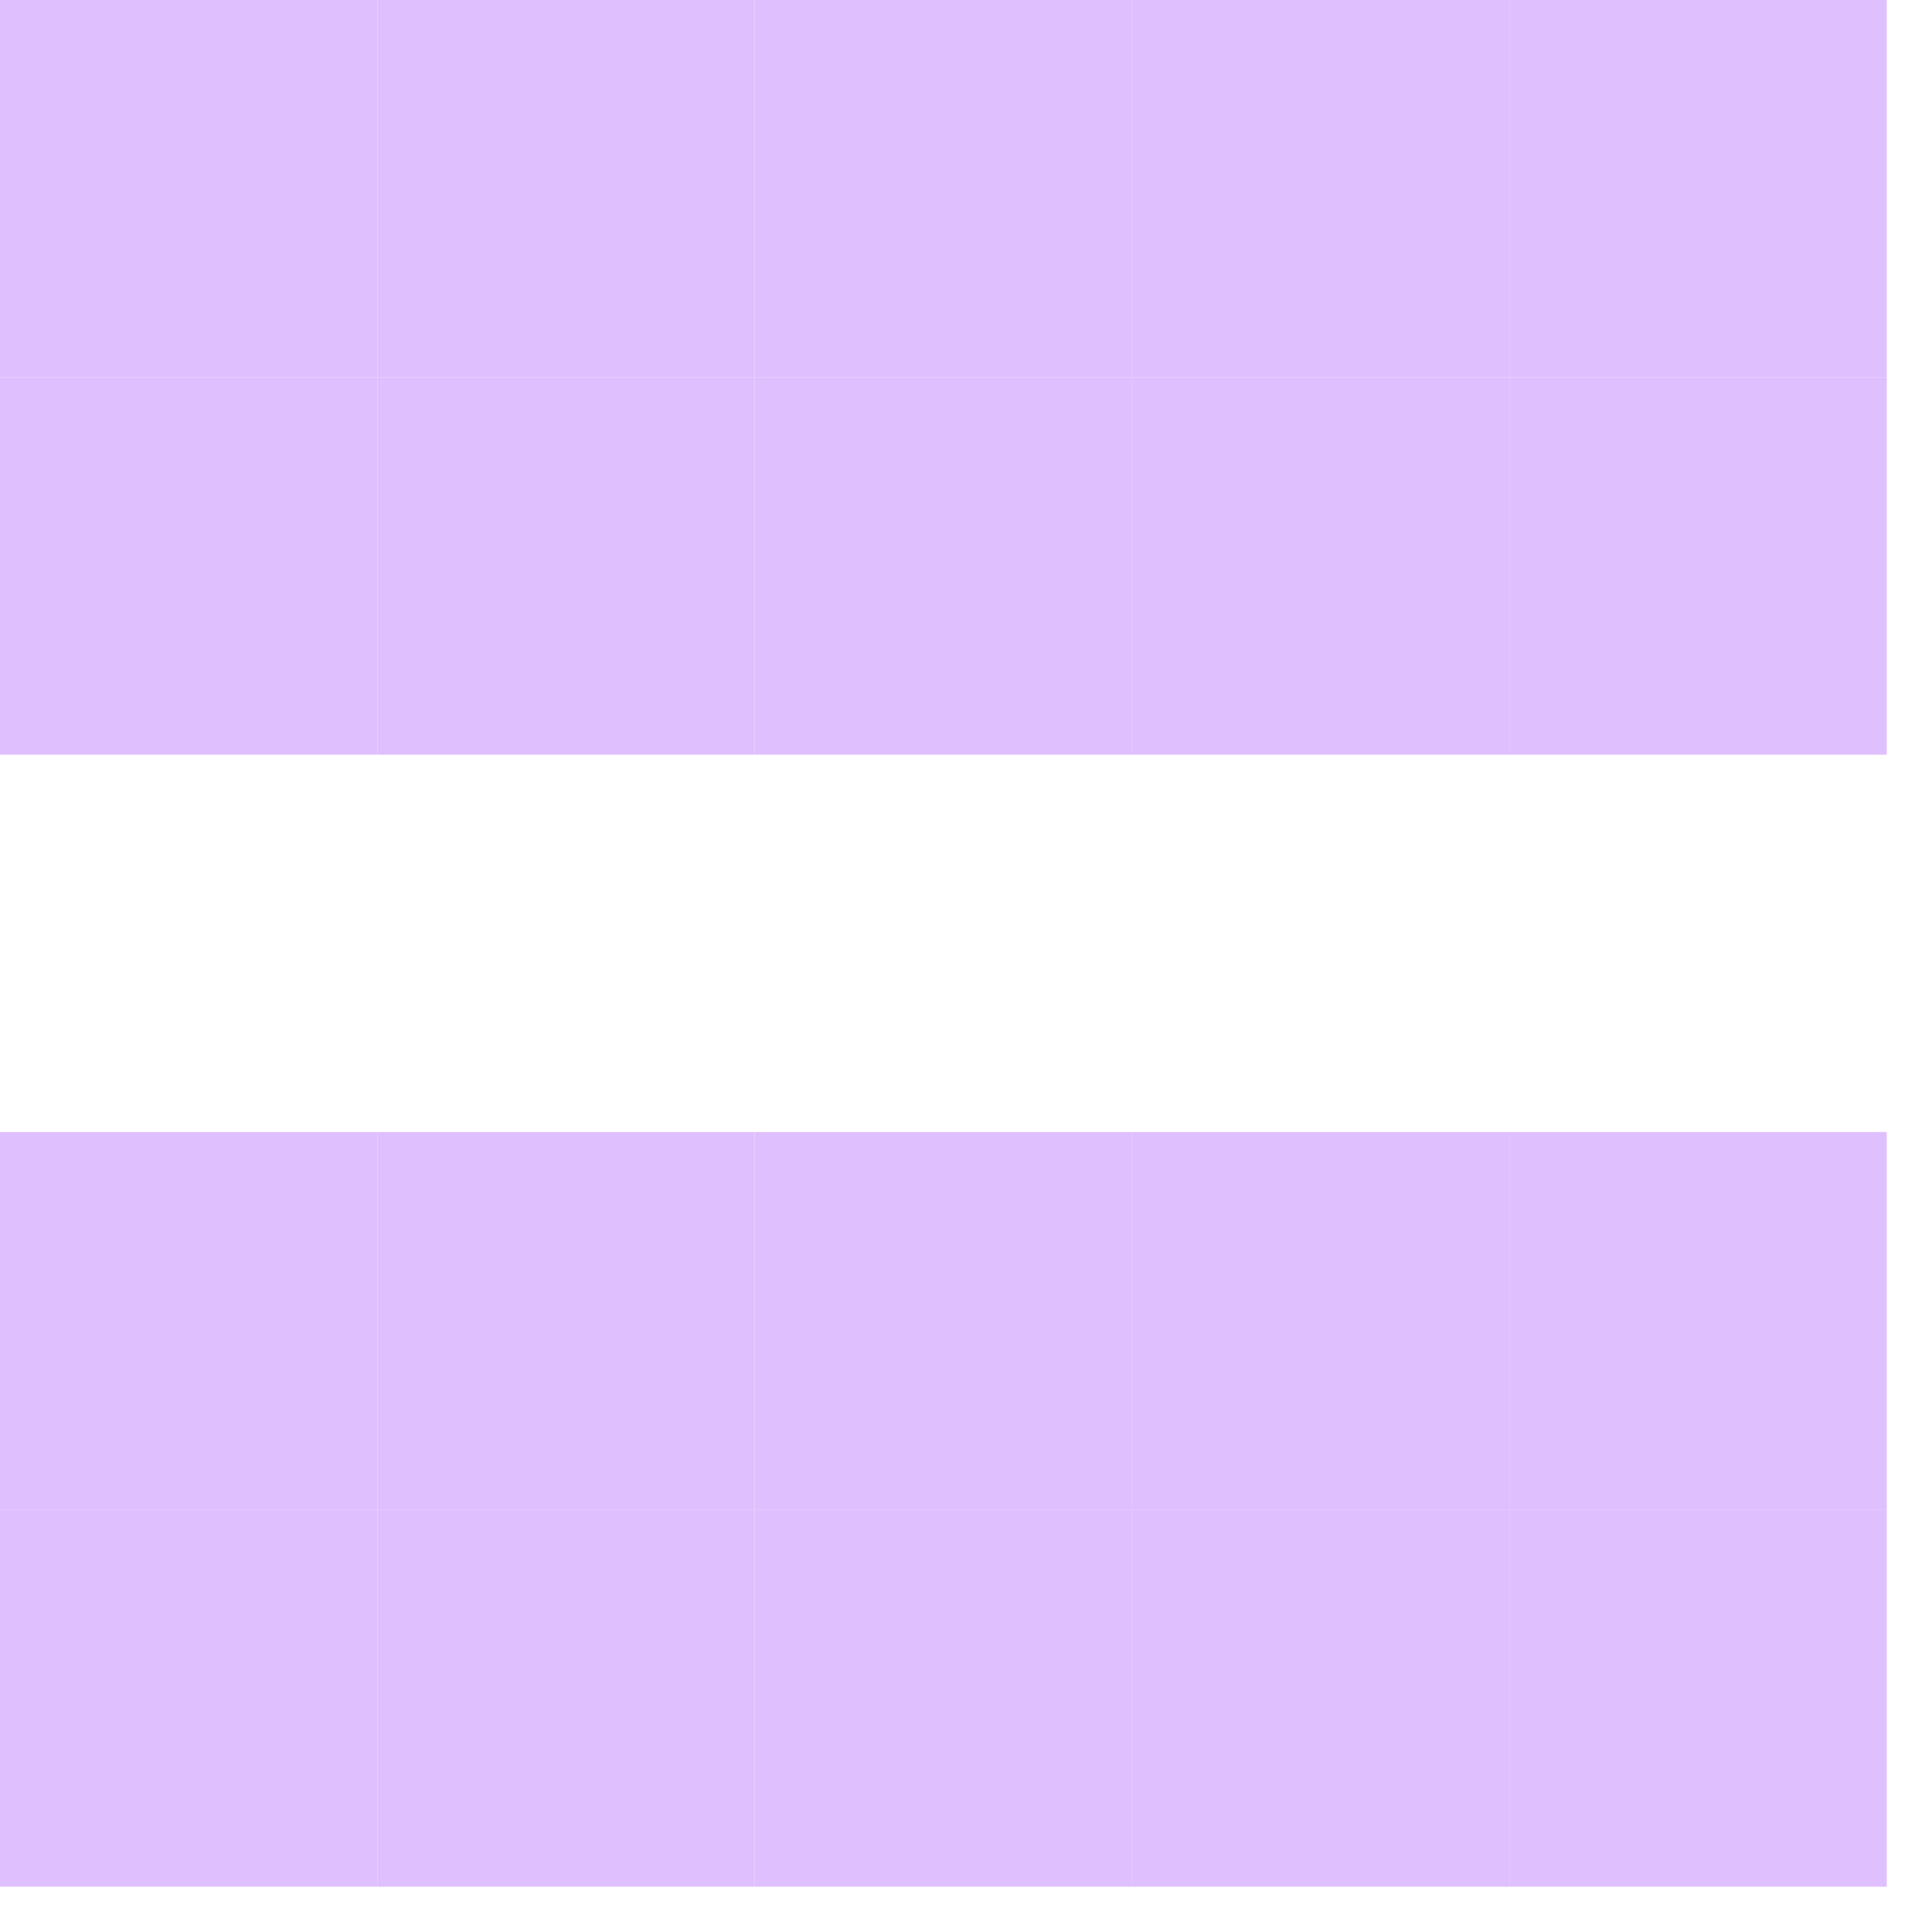
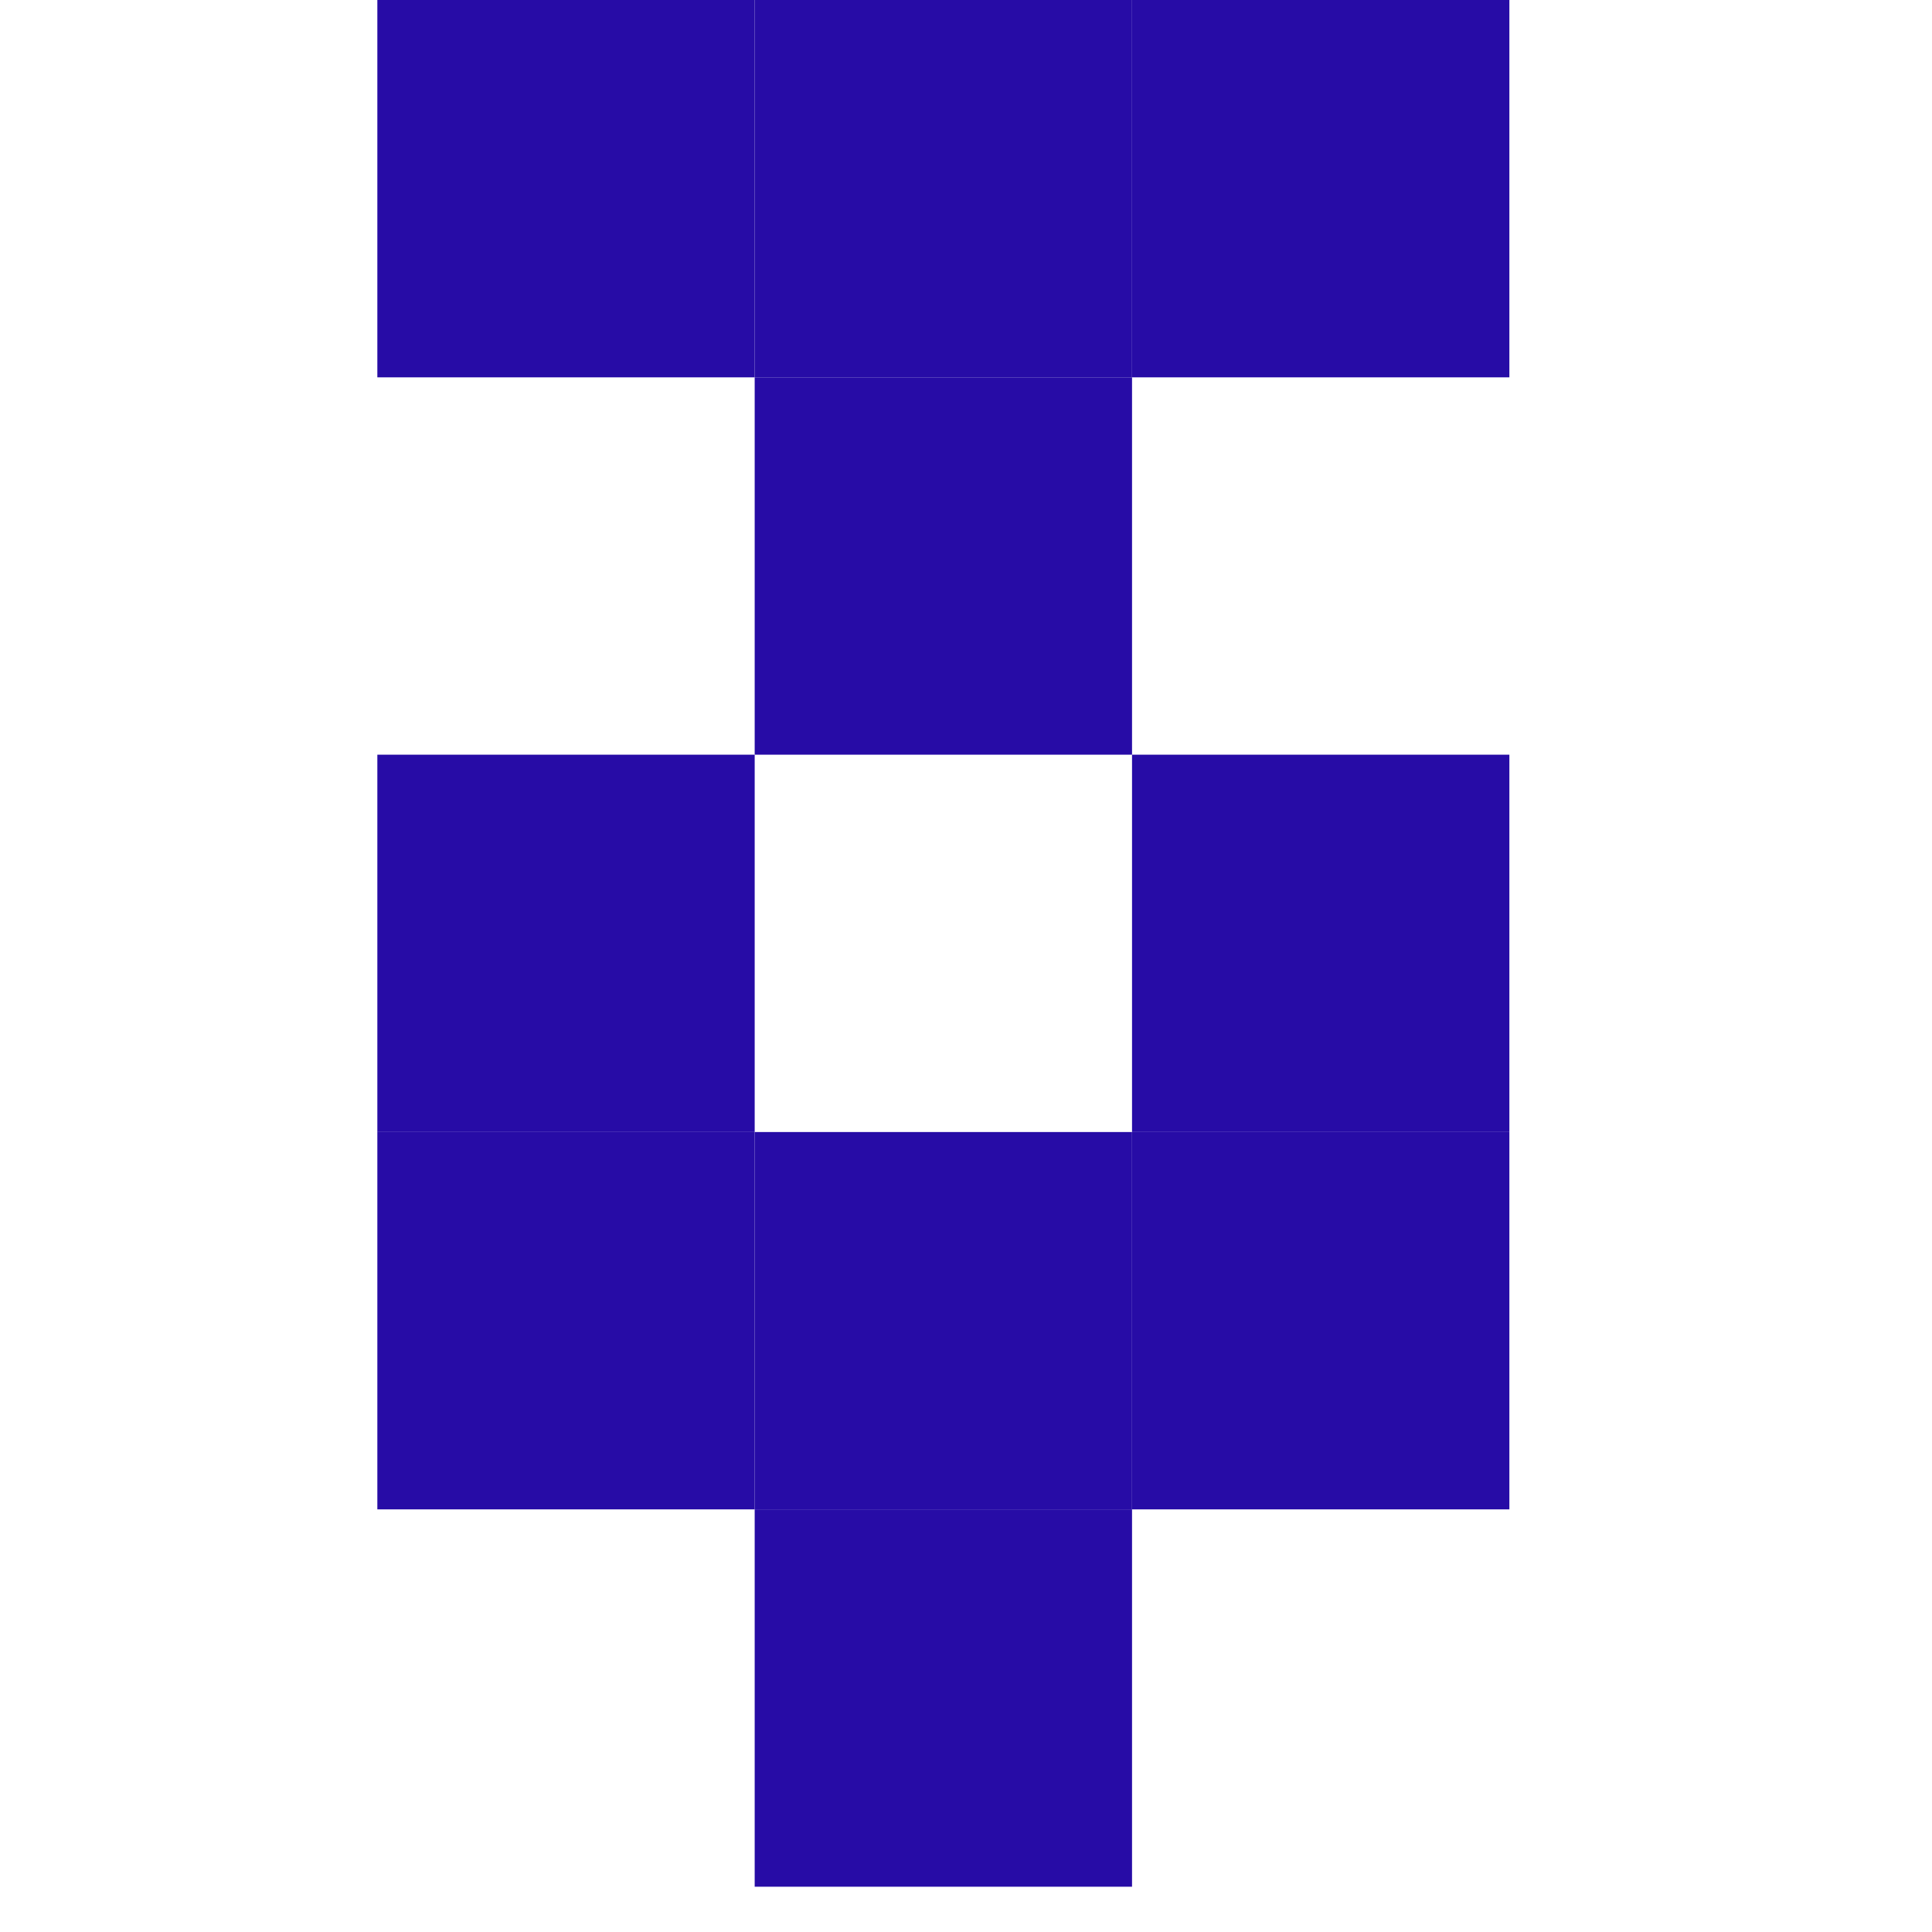
<svg xmlns="http://www.w3.org/2000/svg" id="example-identicon-50-svg" width="128" height="128" viewbox="0 0 128 128">
  <g>
-     <rect x="0" y="0" width="25" height="25" fill="#e0bfff" />
-     <rect x="25" y="0" width="25" height="25" fill="#e0bfff" />
-     <rect x="50" y="0" width="25" height="25" fill="#e0bfff" />
-     <rect x="75" y="0" width="25" height="25" fill="#e0bfff" />
-     <rect x="100" y="0" width="25" height="25" fill="#e0bfff" />
-     <rect x="0" y="25" width="25" height="25" fill="#e0bfff" />
-     <rect x="25" y="25" width="25" height="25" fill="#e0bfff" />
-     <rect x="50" y="25" width="25" height="25" fill="#e0bfff" />
-     <rect x="75" y="25" width="25" height="25" fill="#e0bfff" />
-     <rect x="100" y="25" width="25" height="25" fill="#e0bfff" />
+     <rect x="0" y="0" width="25" height="25" fill="none" />
+     <rect x="25" y="0" width="25" height="25" fill="#270ca6" />
+     <rect x="50" y="0" width="25" height="25" fill="#270ca6" />
+     <rect x="75" y="0" width="25" height="25" fill="#270ca6" />
+     <rect x="100" y="0" width="25" height="25" fill="none" />
+     <rect x="0" y="25" width="25" height="25" fill="none" />
+     <rect x="25" y="25" width="25" height="25" fill="none" />
+     <rect x="50" y="25" width="25" height="25" fill="#270ca6" />
+     <rect x="75" y="25" width="25" height="25" fill="none" />
+     <rect x="100" y="25" width="25" height="25" fill="none" />
    <rect x="0" y="50" width="25" height="25" fill="none" />
-     <rect x="25" y="50" width="25" height="25" fill="none" />
+     <rect x="25" y="50" width="25" height="25" fill="#270ca6" />
    <rect x="50" y="50" width="25" height="25" fill="none" />
-     <rect x="75" y="50" width="25" height="25" fill="none" />
+     <rect x="75" y="50" width="25" height="25" fill="#270ca6" />
    <rect x="100" y="50" width="25" height="25" fill="none" />
-     <rect x="0" y="75" width="25" height="25" fill="#e0bfff" />
-     <rect x="25" y="75" width="25" height="25" fill="#e0bfff" />
-     <rect x="50" y="75" width="25" height="25" fill="#e0bfff" />
-     <rect x="75" y="75" width="25" height="25" fill="#e0bfff" />
-     <rect x="100" y="75" width="25" height="25" fill="#e0bfff" />
-     <rect x="0" y="100" width="25" height="25" fill="#e0bfff" />
-     <rect x="25" y="100" width="25" height="25" fill="#e0bfff" />
-     <rect x="50" y="100" width="25" height="25" fill="#e0bfff" />
-     <rect x="75" y="100" width="25" height="25" fill="#e0bfff" />
-     <rect x="100" y="100" width="25" height="25" fill="#e0bfff" />
+     <rect x="0" y="75" width="25" height="25" fill="none" />
+     <rect x="25" y="75" width="25" height="25" fill="#270ca6" />
+     <rect x="50" y="75" width="25" height="25" fill="#270ca6" />
+     <rect x="75" y="75" width="25" height="25" fill="#270ca6" />
+     <rect x="100" y="75" width="25" height="25" fill="none" />
+     <rect x="0" y="100" width="25" height="25" fill="none" />
+     <rect x="25" y="100" width="25" height="25" fill="none" />
+     <rect x="50" y="100" width="25" height="25" fill="#270ca6" />
+     <rect x="75" y="100" width="25" height="25" fill="none" />
+     <rect x="100" y="100" width="25" height="25" fill="none" />
  </g>
</svg>
